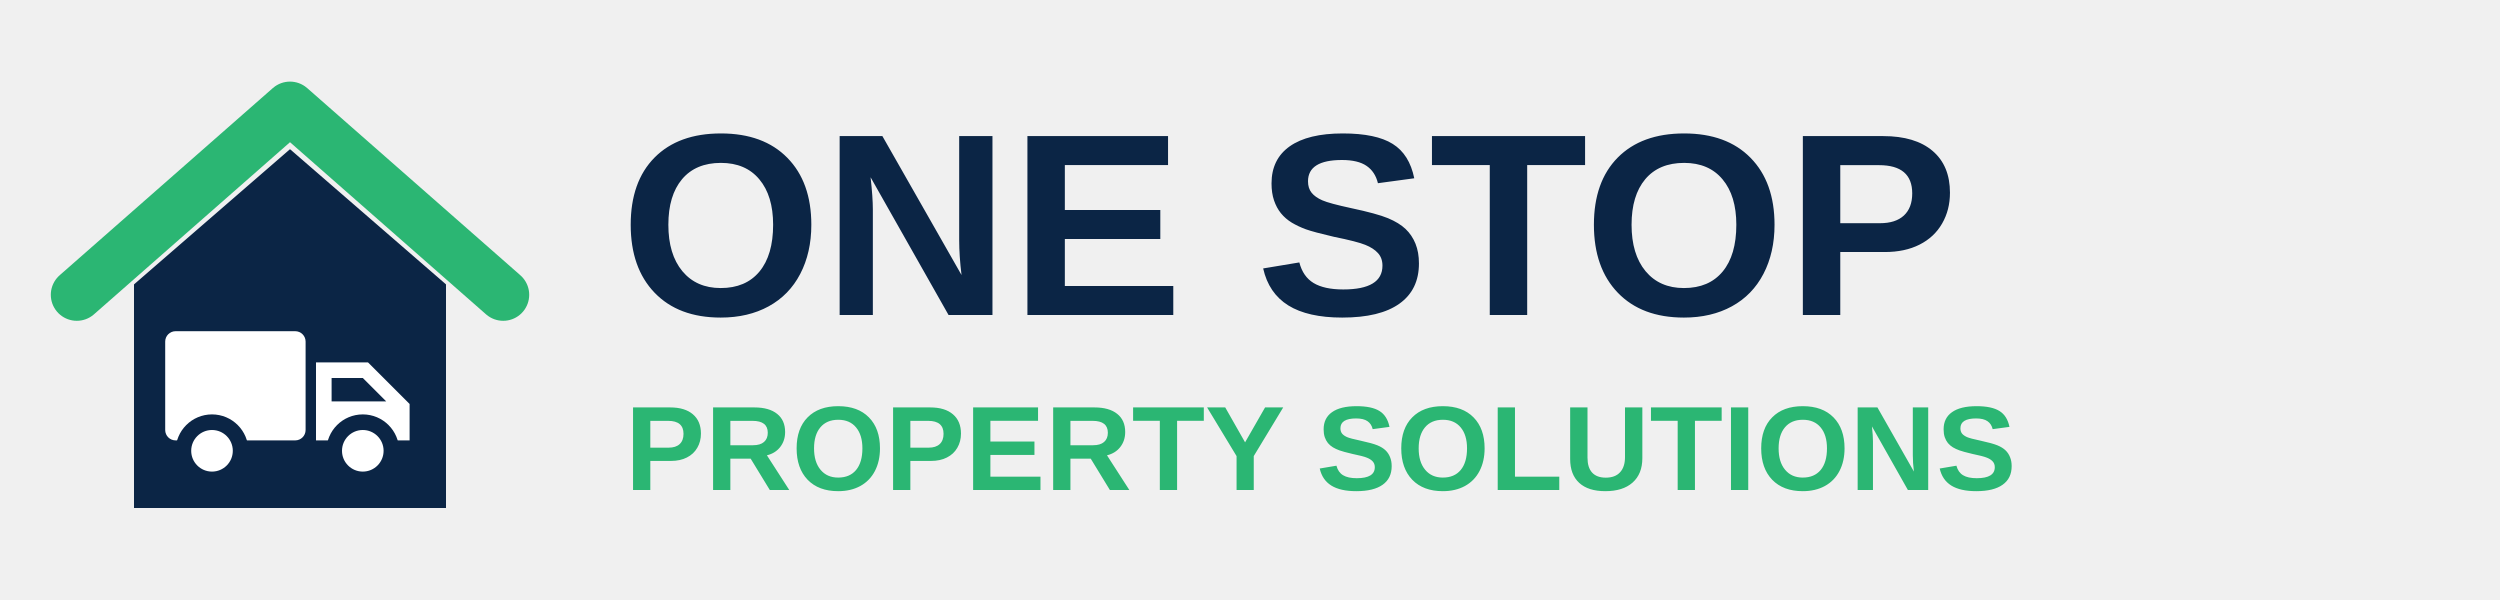
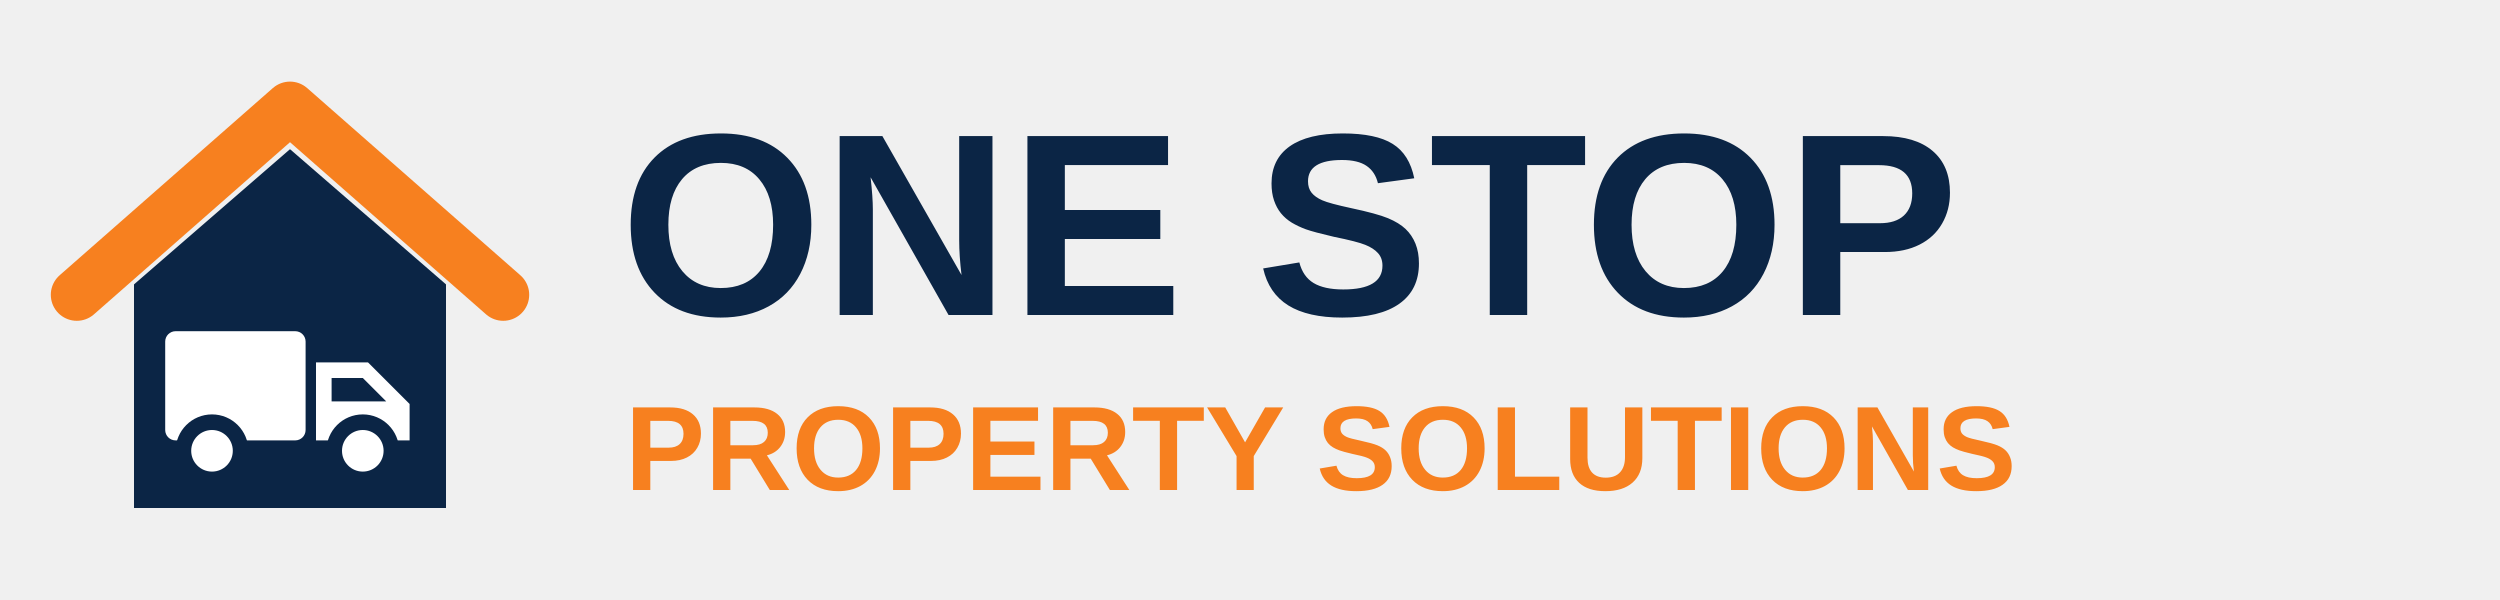
<svg xmlns="http://www.w3.org/2000/svg" viewBox="0 0 500 120" width="500" height="120" role="img" aria-labelledby="t">
  <g transform="translate(6 8) scale(1.04)">
    <path d="M20 47 L50 21 L80 47 V90 H20 Z" fill="#0B2545" />
-     <path d="M9 49 L50 13 L91 49" fill="none" stroke="#2BB673" stroke-width="10" stroke-linecap="round" stroke-linejoin="round" />
+     <path d="M9 49 L50 13 L91 49" fill="none" stroke="#F7801F" stroke-width="10" stroke-linecap="round" stroke-linejoin="round" />
    <rect x="26" y="56" width="27" height="21" rx="2" fill="#FFFFFF" />
    <path d="M55 62 H65 L73 70 V77 H55 Z" fill="#FFFFFF" />
    <path d="M58 65 H64 L68.5 69.5 H58 Z" fill="#0B2545" />
    <circle cx="35" cy="79" r="5.5" fill="#FFFFFF" stroke="#0B2545" stroke-width="3" />
    <circle cx="64" cy="79" r="5.5" fill="#FFFFFF" stroke="#0B2545" stroke-width="3" />
  </g>
  <text x="124" y="63" textLength="366" lengthAdjust="spacingAndGlyphs" font-family="Montserrat, 'Arial Black', 'Helvetica Neue', Arial, sans-serif" font-weight="900" font-size="52" fill="#0B2545">ONE STOP</text>
-   <text x="125" y="98" textLength="364" lengthAdjust="spacingAndGlyphs" font-family="Montserrat, 'Arial Black', 'Helvetica Neue', Arial, sans-serif" font-weight="800" font-size="24" fill="#2BB673">PROPERTY SOLUTIONS</text>
+   <text x="125" y="98" textLength="364" lengthAdjust="spacingAndGlyphs" font-family="Montserrat, 'Arial Black', 'Helvetica Neue', Arial, sans-serif" font-weight="800" font-size="24" fill="#F7801F">PROPERTY SOLUTIONS</text>
</svg>
